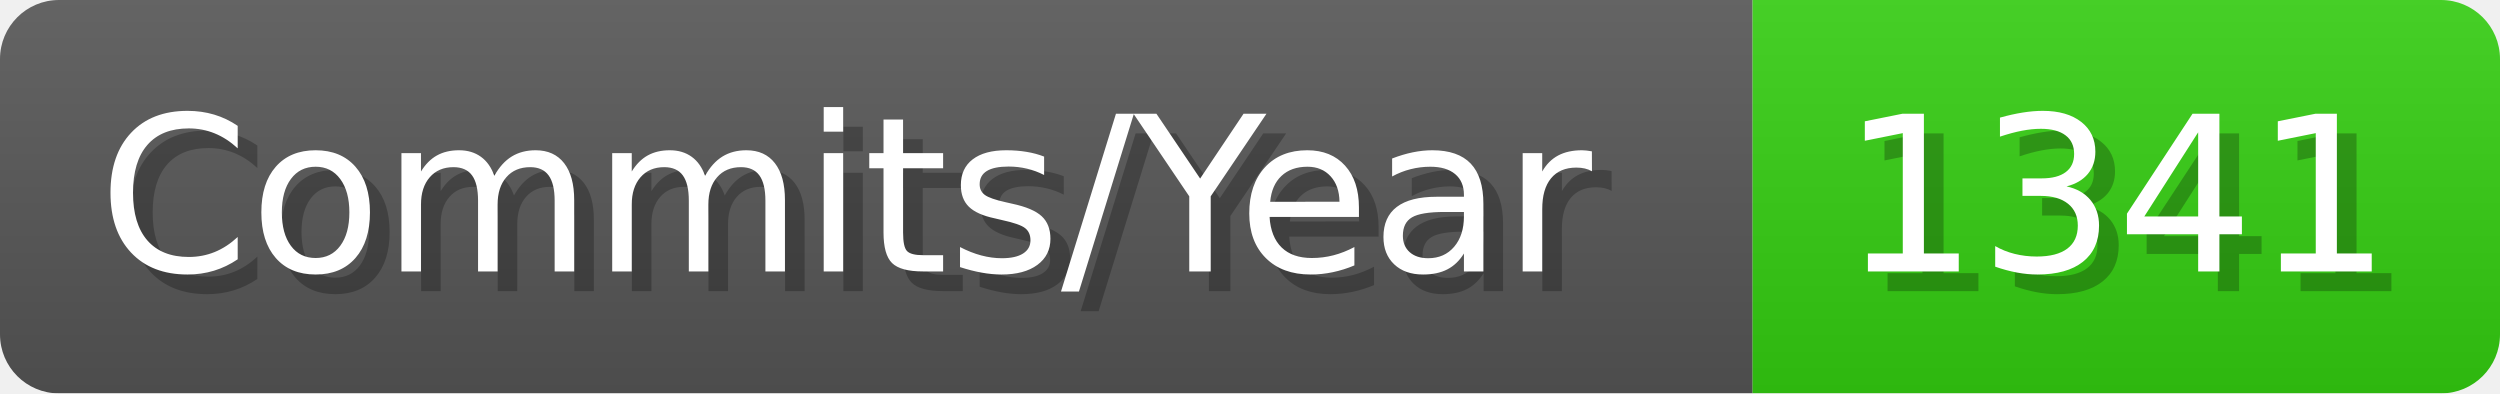
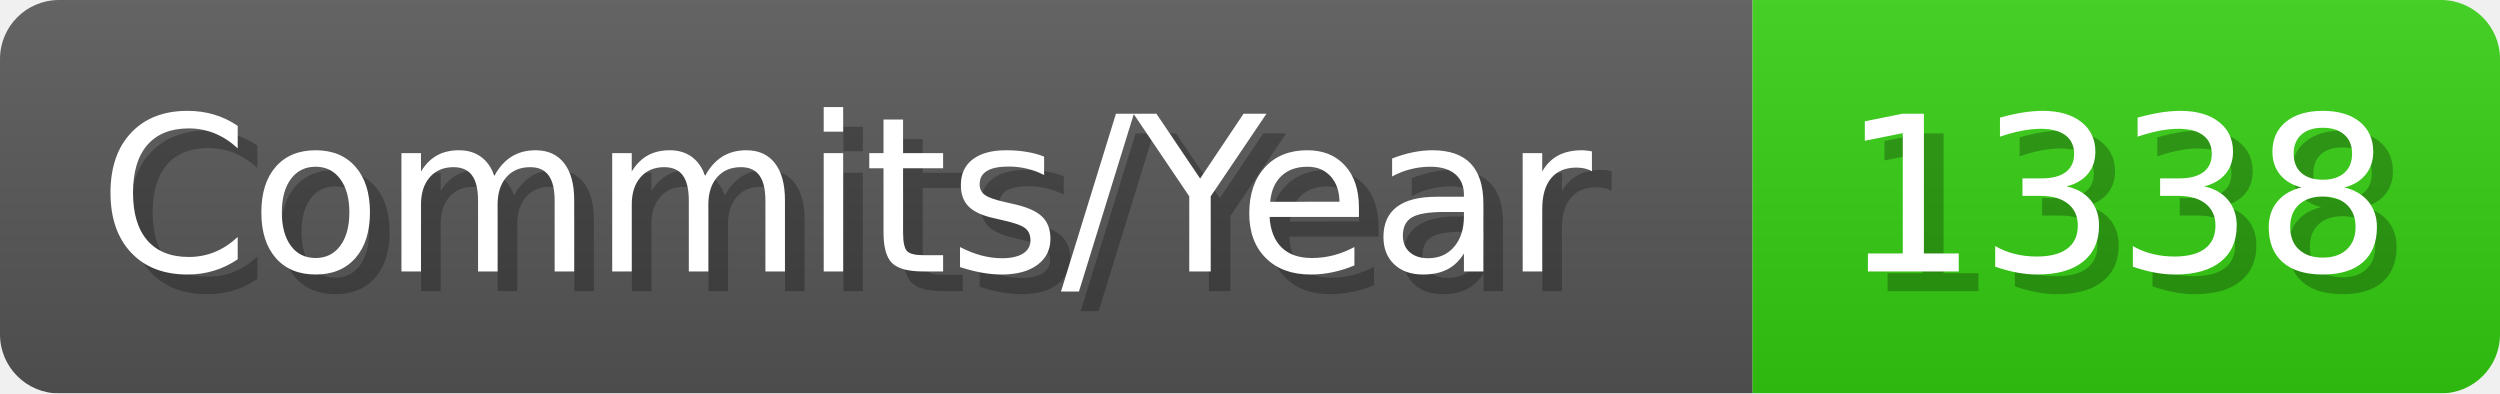
- <svg xmlns="http://www.w3.org/2000/svg" width="127.1" height="20" viewBox="0 0 1271 200" role="img" aria-label="Commits/Year: 1341">
+ <svg xmlns="http://www.w3.org/2000/svg" width="127.1" height="20" viewBox="0 0 1271 200" role="img" aria-label="Commits/Year: 1338">
  <linearGradient id="aUPdi" x2="0" y2="100%">
    <stop offset="0" stop-opacity=".1" stop-color="#EEE" />
    <stop offset="1" stop-opacity=".1" />
  </linearGradient>
  <mask id="WfAiQ">
    <rect width="1271" height="200" rx="30" fill="#FFF" />
  </mask>
  <g mask="url(#WfAiQ)">
    <rect width="891" height="200" fill="#555" />
    <rect width="380" height="200" fill="#3C1" x="891" />
    <rect width="1271" height="200" fill="url(#aUPdi)" />
  </g>
  <g aria-hidden="true" fill="#fff" text-anchor="start" font-family="Verdana,DejaVu Sans,sans-serif" font-size="110">
    <text x="60" y="148" textLength="791" fill="#000" opacity="0.25">Commits/Year</text>
    <text x="50" y="138" textLength="791">Commits/Year</text>
-     <text x="946" y="148" textLength="280" fill="#000" opacity="0.25">1341</text>
-     <text x="936" y="138" textLength="280">1341</text>
+     <text x="946" y="148" textLength="280" fill="#000" opacity="0.25">1338</text>
+     <text x="936" y="138" textLength="280">1338</text>
  </g>
</svg>
